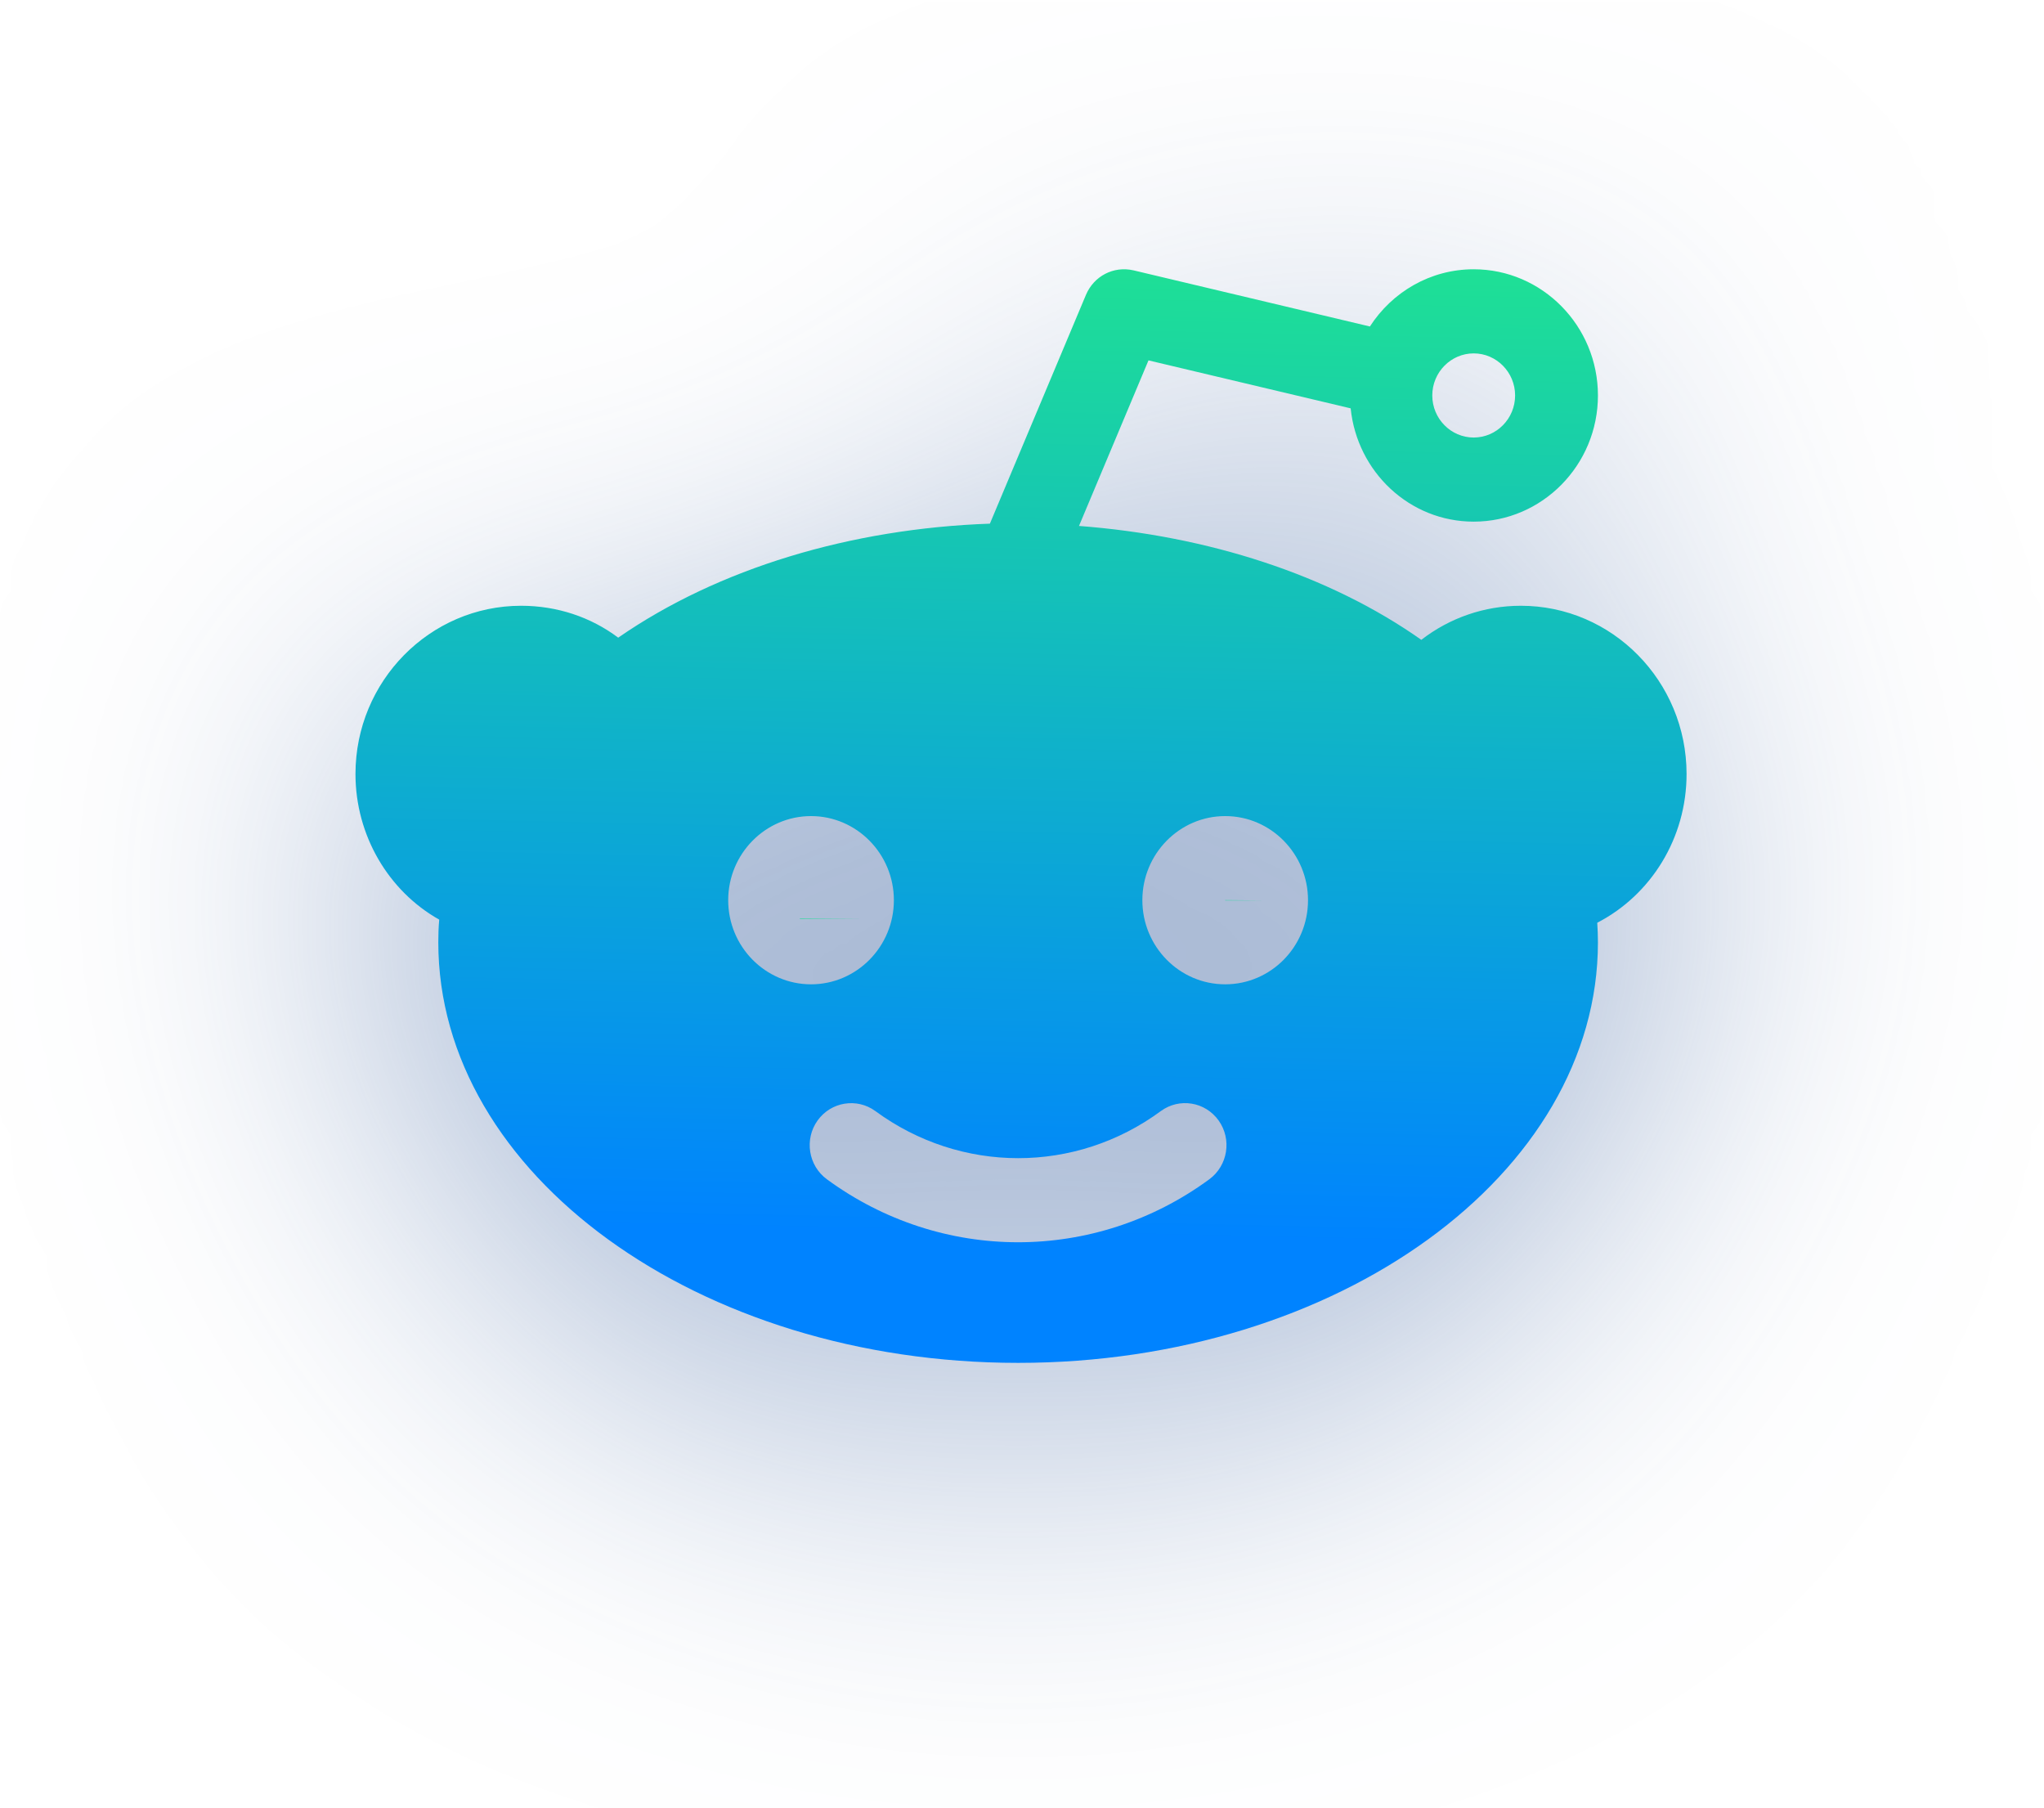
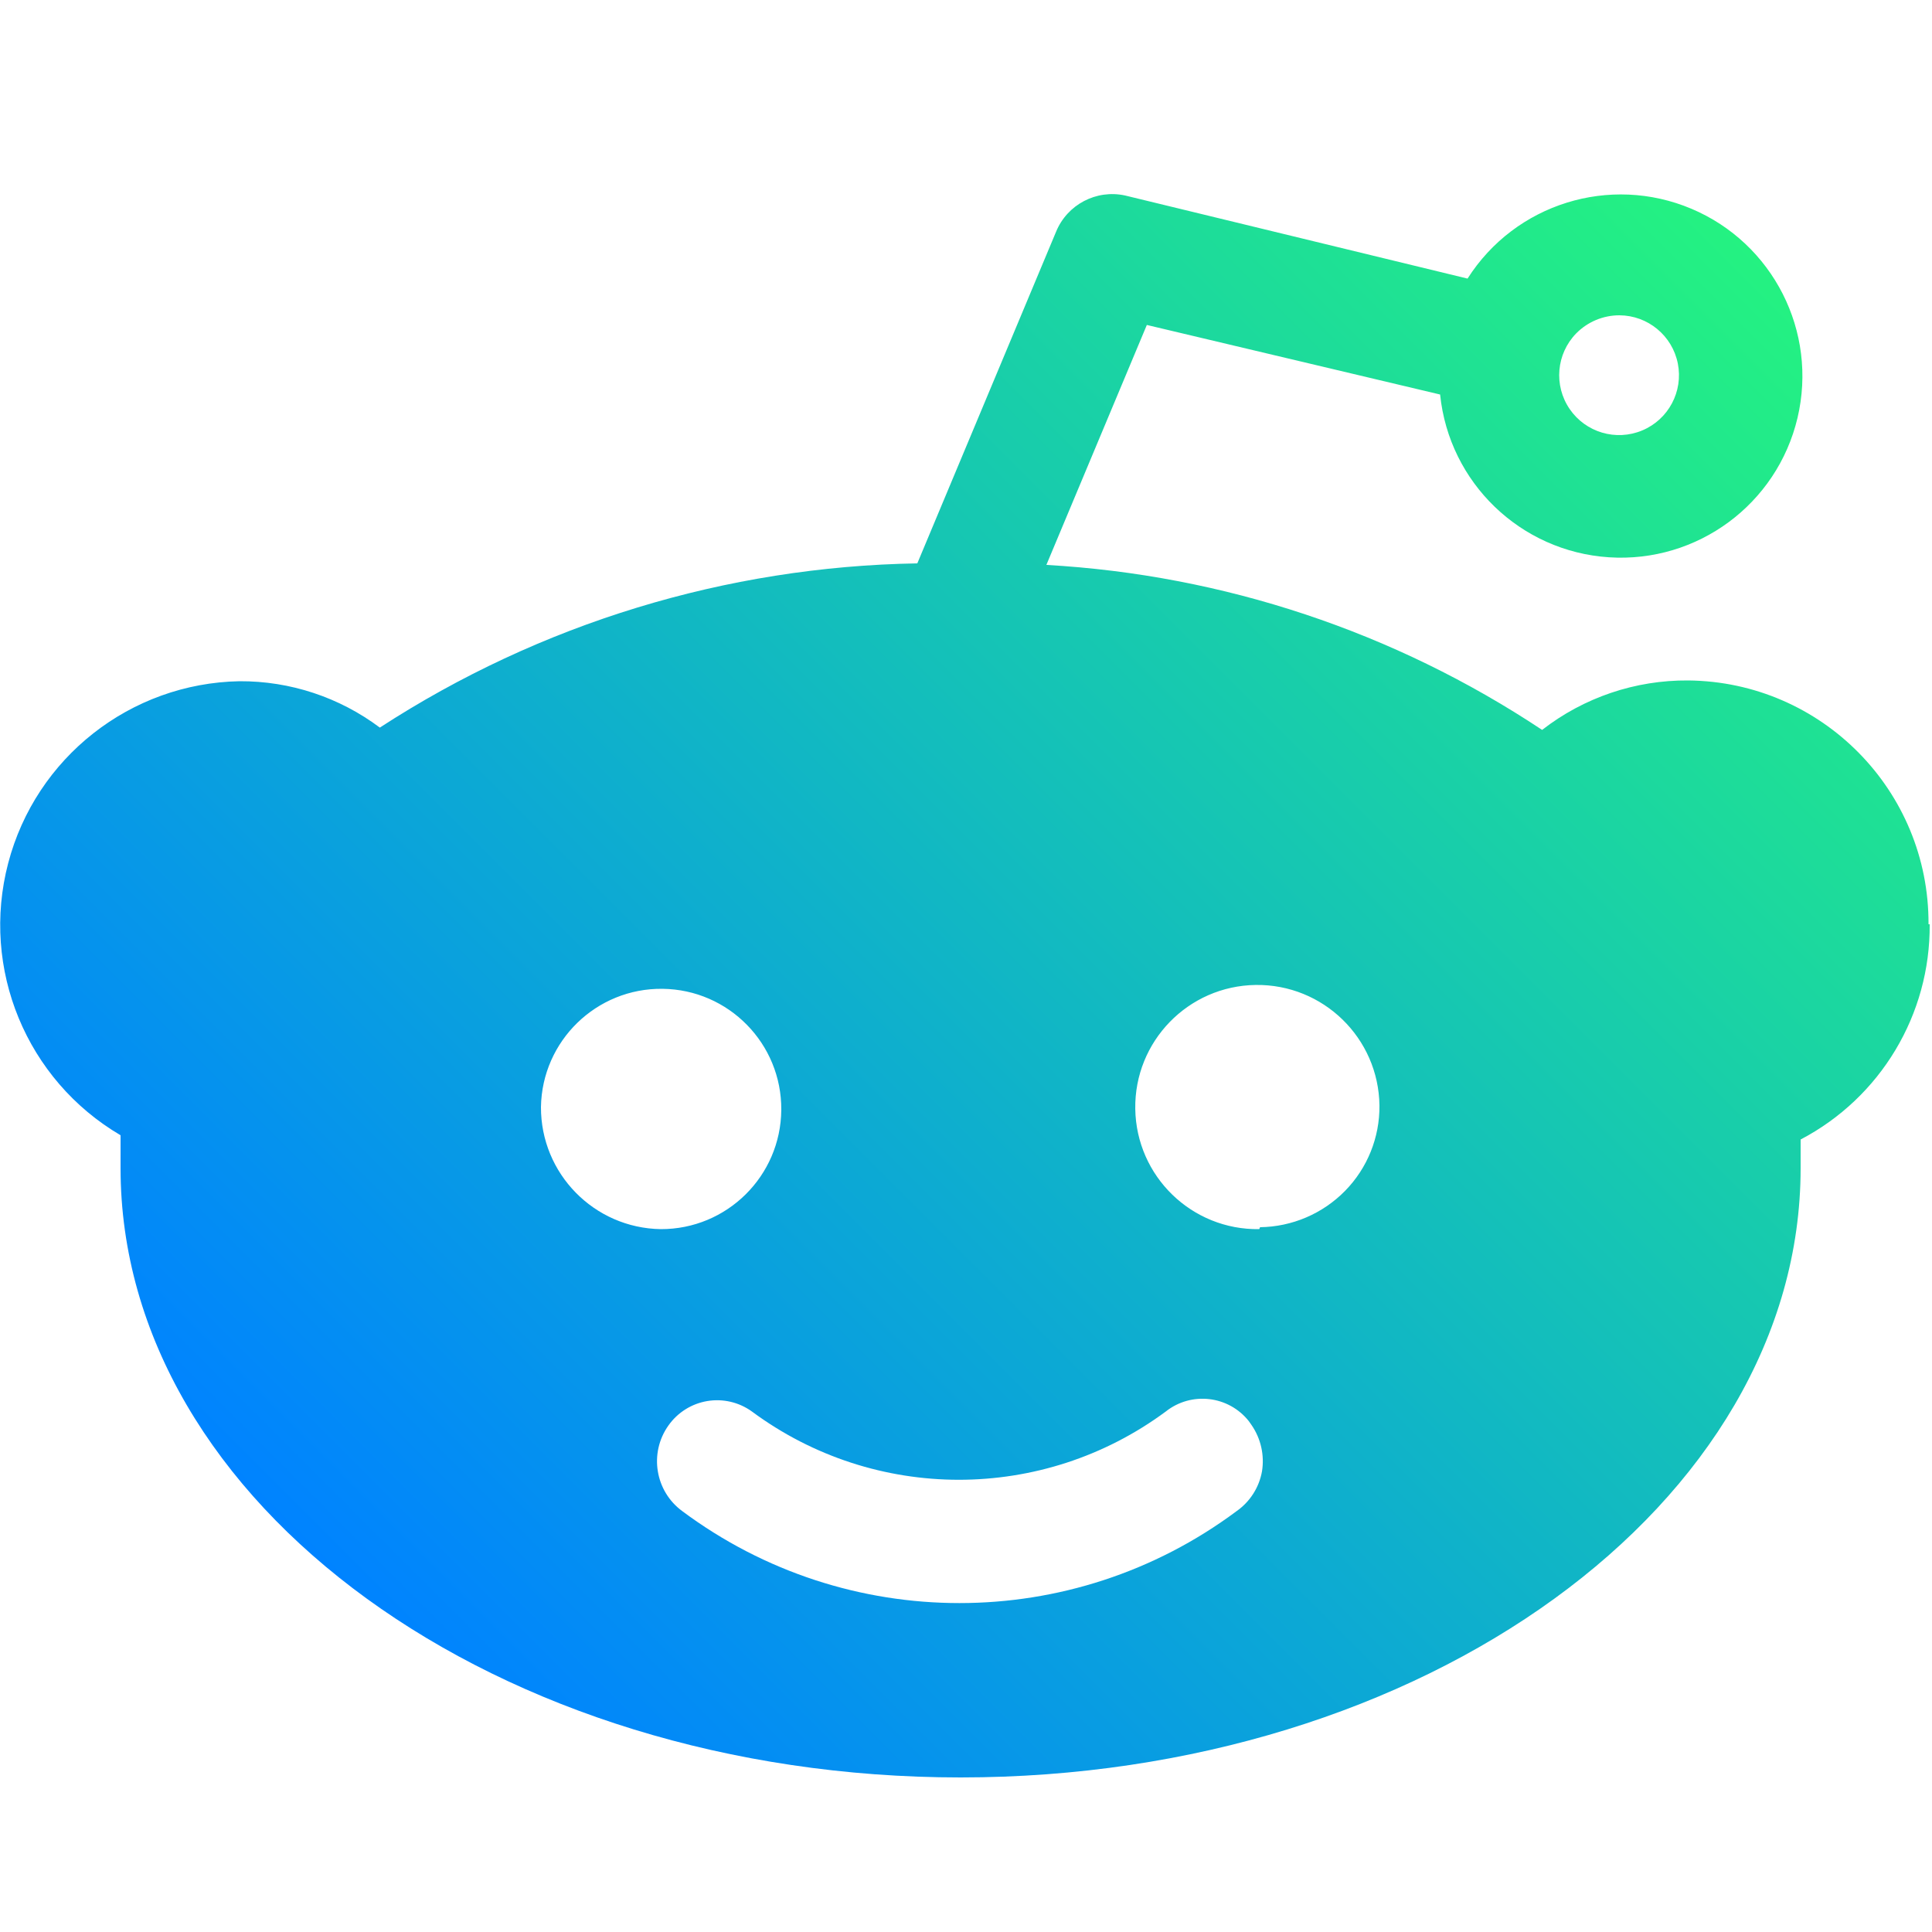
- <svg xmlns="http://www.w3.org/2000/svg" width="69" height="61" viewBox="0 0 69 61" version="1.1">
-   <g id="Canvas" fill="none">
-     <g id="reddit" filter="url(#filter0_d)">
-       <path id="Fill 1" fill-rule="evenodd" clip-rule="evenodd" d="M 2 0.016L 0 0L 0 0.016L 2 0.016Z" transform="translate(27 31)" fill="url(#paint0_linear)" />
-       <g id="Group 5">
-         <path id="Fill 2" fill-rule="evenodd" clip-rule="evenodd" d="M 0 0.013L 1.398 0.013L 0 0L 0 0.013Z" transform="translate(41.3594 30.3809)" fill="url(#paint1_linear)" />
-         <path id="Fill 4" fill-rule="evenodd" clip-rule="evenodd" d="M 29.359 24.134C 27.816 24.134 26.563 22.862 26.563 21.295C 26.563 19.731 27.816 18.456 29.359 18.456C 30.903 18.456 32.155 19.731 32.155 21.295C 32.155 22.862 30.903 24.134 29.359 24.134ZM 28.825 30.713C 26.896 32.13 24.631 32.84 22.369 32.84C 20.107 32.84 17.842 32.13 15.912 30.713C 15.286 30.253 15.146 29.364 15.599 28.731C 16.052 28.098 16.927 27.956 17.551 28.413C 20.434 30.529 24.304 30.534 27.186 28.413C 27.81 27.956 28.682 28.093 29.138 28.731C 29.591 29.367 29.448 30.253 28.825 30.713ZM 12.582 21.295C 12.582 19.731 13.838 18.456 15.379 18.456C 16.919 18.456 18.175 19.731 18.175 21.295C 18.175 22.862 16.919 24.134 15.379 24.134C 13.838 24.134 12.582 22.862 12.582 21.295ZM 37.748 2.839C 38.517 2.839 39.146 3.475 39.146 4.259C 39.146 5.043 38.517 5.679 37.748 5.679C 36.979 5.679 36.35 5.043 36.35 4.259C 36.35 3.475 36.979 2.839 37.748 2.839ZM 44.934 17.036C 44.934 13.904 42.425 11.357 39.341 11.357C 38.108 11.357 36.937 11.766 35.98 12.507C 32.86 10.307 28.772 8.995 24.424 8.663L 26.77 3.075L 33.595 4.694C 33.813 6.837 35.581 8.518 37.748 8.518C 40.06 8.518 41.942 6.607 41.942 4.259C 41.942 1.911 40.06 0 37.748 0C 36.282 0 34.993 0.77 34.244 1.931L 26.267 0.037C 25.59 -0.119 24.927 0.23 24.659 0.863L 21.416 8.586C 16.721 8.751 12.247 10.094 8.869 12.434C 7.949 11.741 6.809 11.357 5.592 11.357C 2.508 11.357 0 13.904 0 17.036C 0 19.112 1.116 20.988 2.827 21.951C 2.804 22.201 2.796 22.456 2.796 22.715C 2.796 30.543 11.576 36.911 22.369 36.911C 33.159 36.911 41.942 30.543 41.942 22.715C 41.942 22.493 41.933 22.275 41.919 22.056C 43.742 21.113 44.934 19.191 44.934 17.036Z" transform="translate(12 9.08859)" fill="url(#paint2_linear)" />
+ <svg xmlns="http://www.w3.org/2000/svg" id="Layer_1" data-name="Layer 1" viewBox="0 0 50 50">
+   <defs>
+     <style>.cls-1{fill:url(#linear-gradient);}</style>
+     <linearGradient id="linear-gradient" x1="9.71" y1="41.92" x2="45.27" y2="6.36" gradientUnits="userSpaceOnUse">
+       <stop offset="0" stop-color="#0083ff" />
+       <stop offset="1" stop-color="#24f281" />
+     </linearGradient>
+   </defs>
+   <g id="Page-1">
+     <g id="iPhone-8">
+       <g id="reddit">
+         <path id="Fill_4" data-name="Fill 4" class="cls-1" d="M32.59,31.81a3.16,3.16,0,1,1,3.11-3.2,3.11,3.11,0,0,1-.89,2.21,3.14,3.14,0,0,1-2.2.94ZM32,39.11a12,12,0,0,1-14.34,0,1.6,1.6,0,0,1-.36-2.22,1.54,1.54,0,0,1,2.16-.36,9,9,0,0,0,10.71,0,1.53,1.53,0,0,1,2.15.25l.07.1a1.65,1.65,0,0,1,.27,1.2A1.6,1.6,0,0,1,32,39.11ZM14,28.65a3.11,3.11,0,1,1,3.1,3.16A3.15,3.15,0,0,1,14,28.65ZM41.91,8.16a1.55,1.55,0,1,1-1.12.47A1.57,1.57,0,0,1,41.91,8.16Zm8,15.76a6.28,6.28,0,0,0-6.22-6.31,6.08,6.08,0,0,0-3.78,1.28,25.81,25.81,0,0,0-12.83-4.27l2.6-6.21,7.59,1.8a4.7,4.7,0,1,0,.71-3L29.12,5.06A1.57,1.57,0,0,0,27.33,6l-3.59,8.58A26.34,26.34,0,0,0,9.83,18.83a6,6,0,0,0-3.63-1.2A6.31,6.31,0,0,0,3.12,29.38v.85C3.12,38.92,12.87,46,24.86,46S46.6,38.92,46.6,30.23v-.74A6.23,6.23,0,0,0,49.94,23.92Z" />
      </g>
    </g>
  </g>
-   <defs>
-     <filter id="filter0_d" x="0" y="0.089" width="68.934" height="60.911" filterUnits="userSpaceOnUse" color-interpolation-filters="sRGB">
-       <feFlood flood-opacity="0" result="BackgroundImageFix" />
-       <feColorMatrix in="SourceAlpha" type="matrix" values="0 0 0 0 0 0 0 0 0 0 0 0 0 0 0 0 0 0 255 0" />
-       <feOffset dy="3" />
-       <feGaussianBlur stdDeviation="6" />
-       <feColorMatrix type="matrix" values="0 0 0 0 0.219 0 0 0 0 0.372 0 0 0 0 0.619 0 0 0 0.5 0" />
-       <feBlend mode="normal" in2="BackgroundImageFix" result="effect1_dropShadow" />
-       <feBlend mode="normal" in="SourceGraphic" in2="effect1_dropShadow" result="shape" />
-     </filter>
-     <linearGradient id="paint0_linear" x2="1" gradientUnits="userSpaceOnUse" gradientTransform="matrix(-0.0306551 1.06626 -2.13251 -0.0153276 0.515819 -0.185689)">
-       <stop stop-color="#24F281" />
-       <stop offset="1" stop-color="#0083FF" />
-     </linearGradient>
-     <linearGradient id="paint1_linear" x2="1" gradientUnits="userSpaceOnUse" gradientTransform="matrix(-0.0214288 1.06626 -1.49069 -0.0153276 0.360573 -0.185689)">
-       <stop stop-color="#24F281" />
-       <stop offset="1" stop-color="#0083FF" />
-     </linearGradient>
-     <linearGradient id="paint2_linear" x2="1" gradientUnits="userSpaceOnUse" gradientTransform="matrix(-0.688723 39.3571 -47.9108 -0.565762 11.5888 -6.85404)">
-       <stop stop-color="#24F281" />
-       <stop offset="1" stop-color="#0083FF" />
-     </linearGradient>
-   </defs>
</svg>
